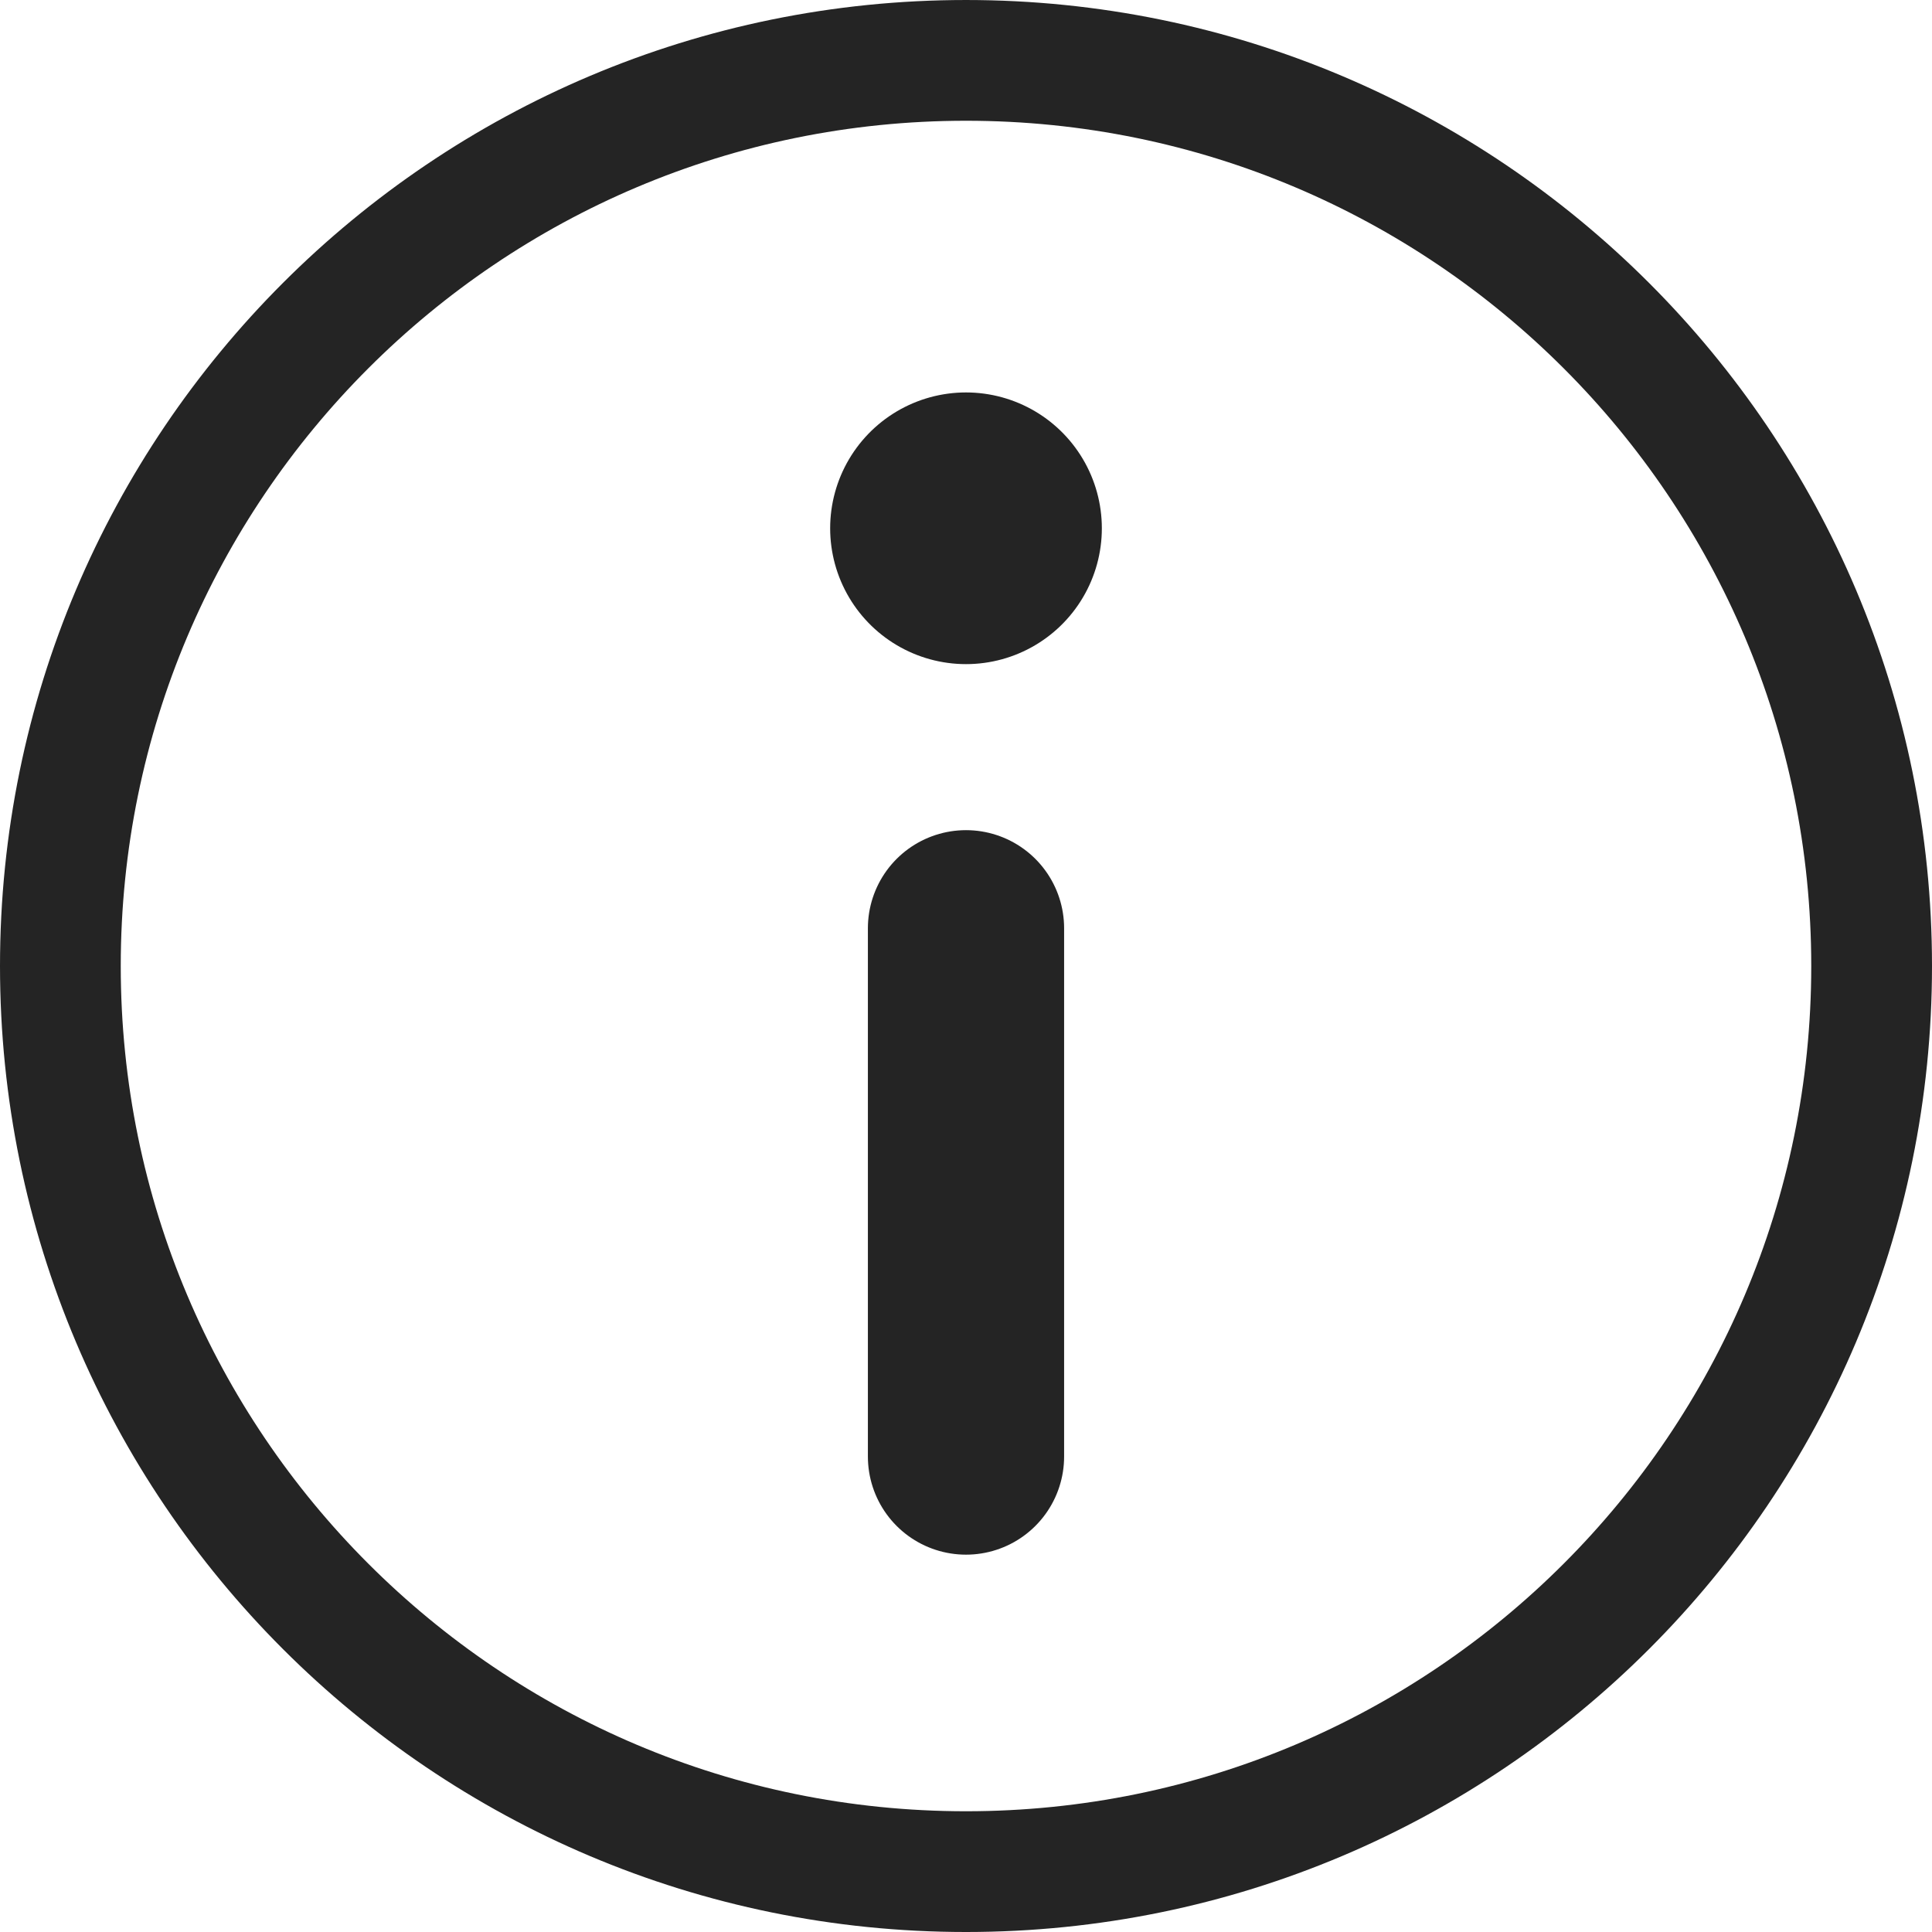
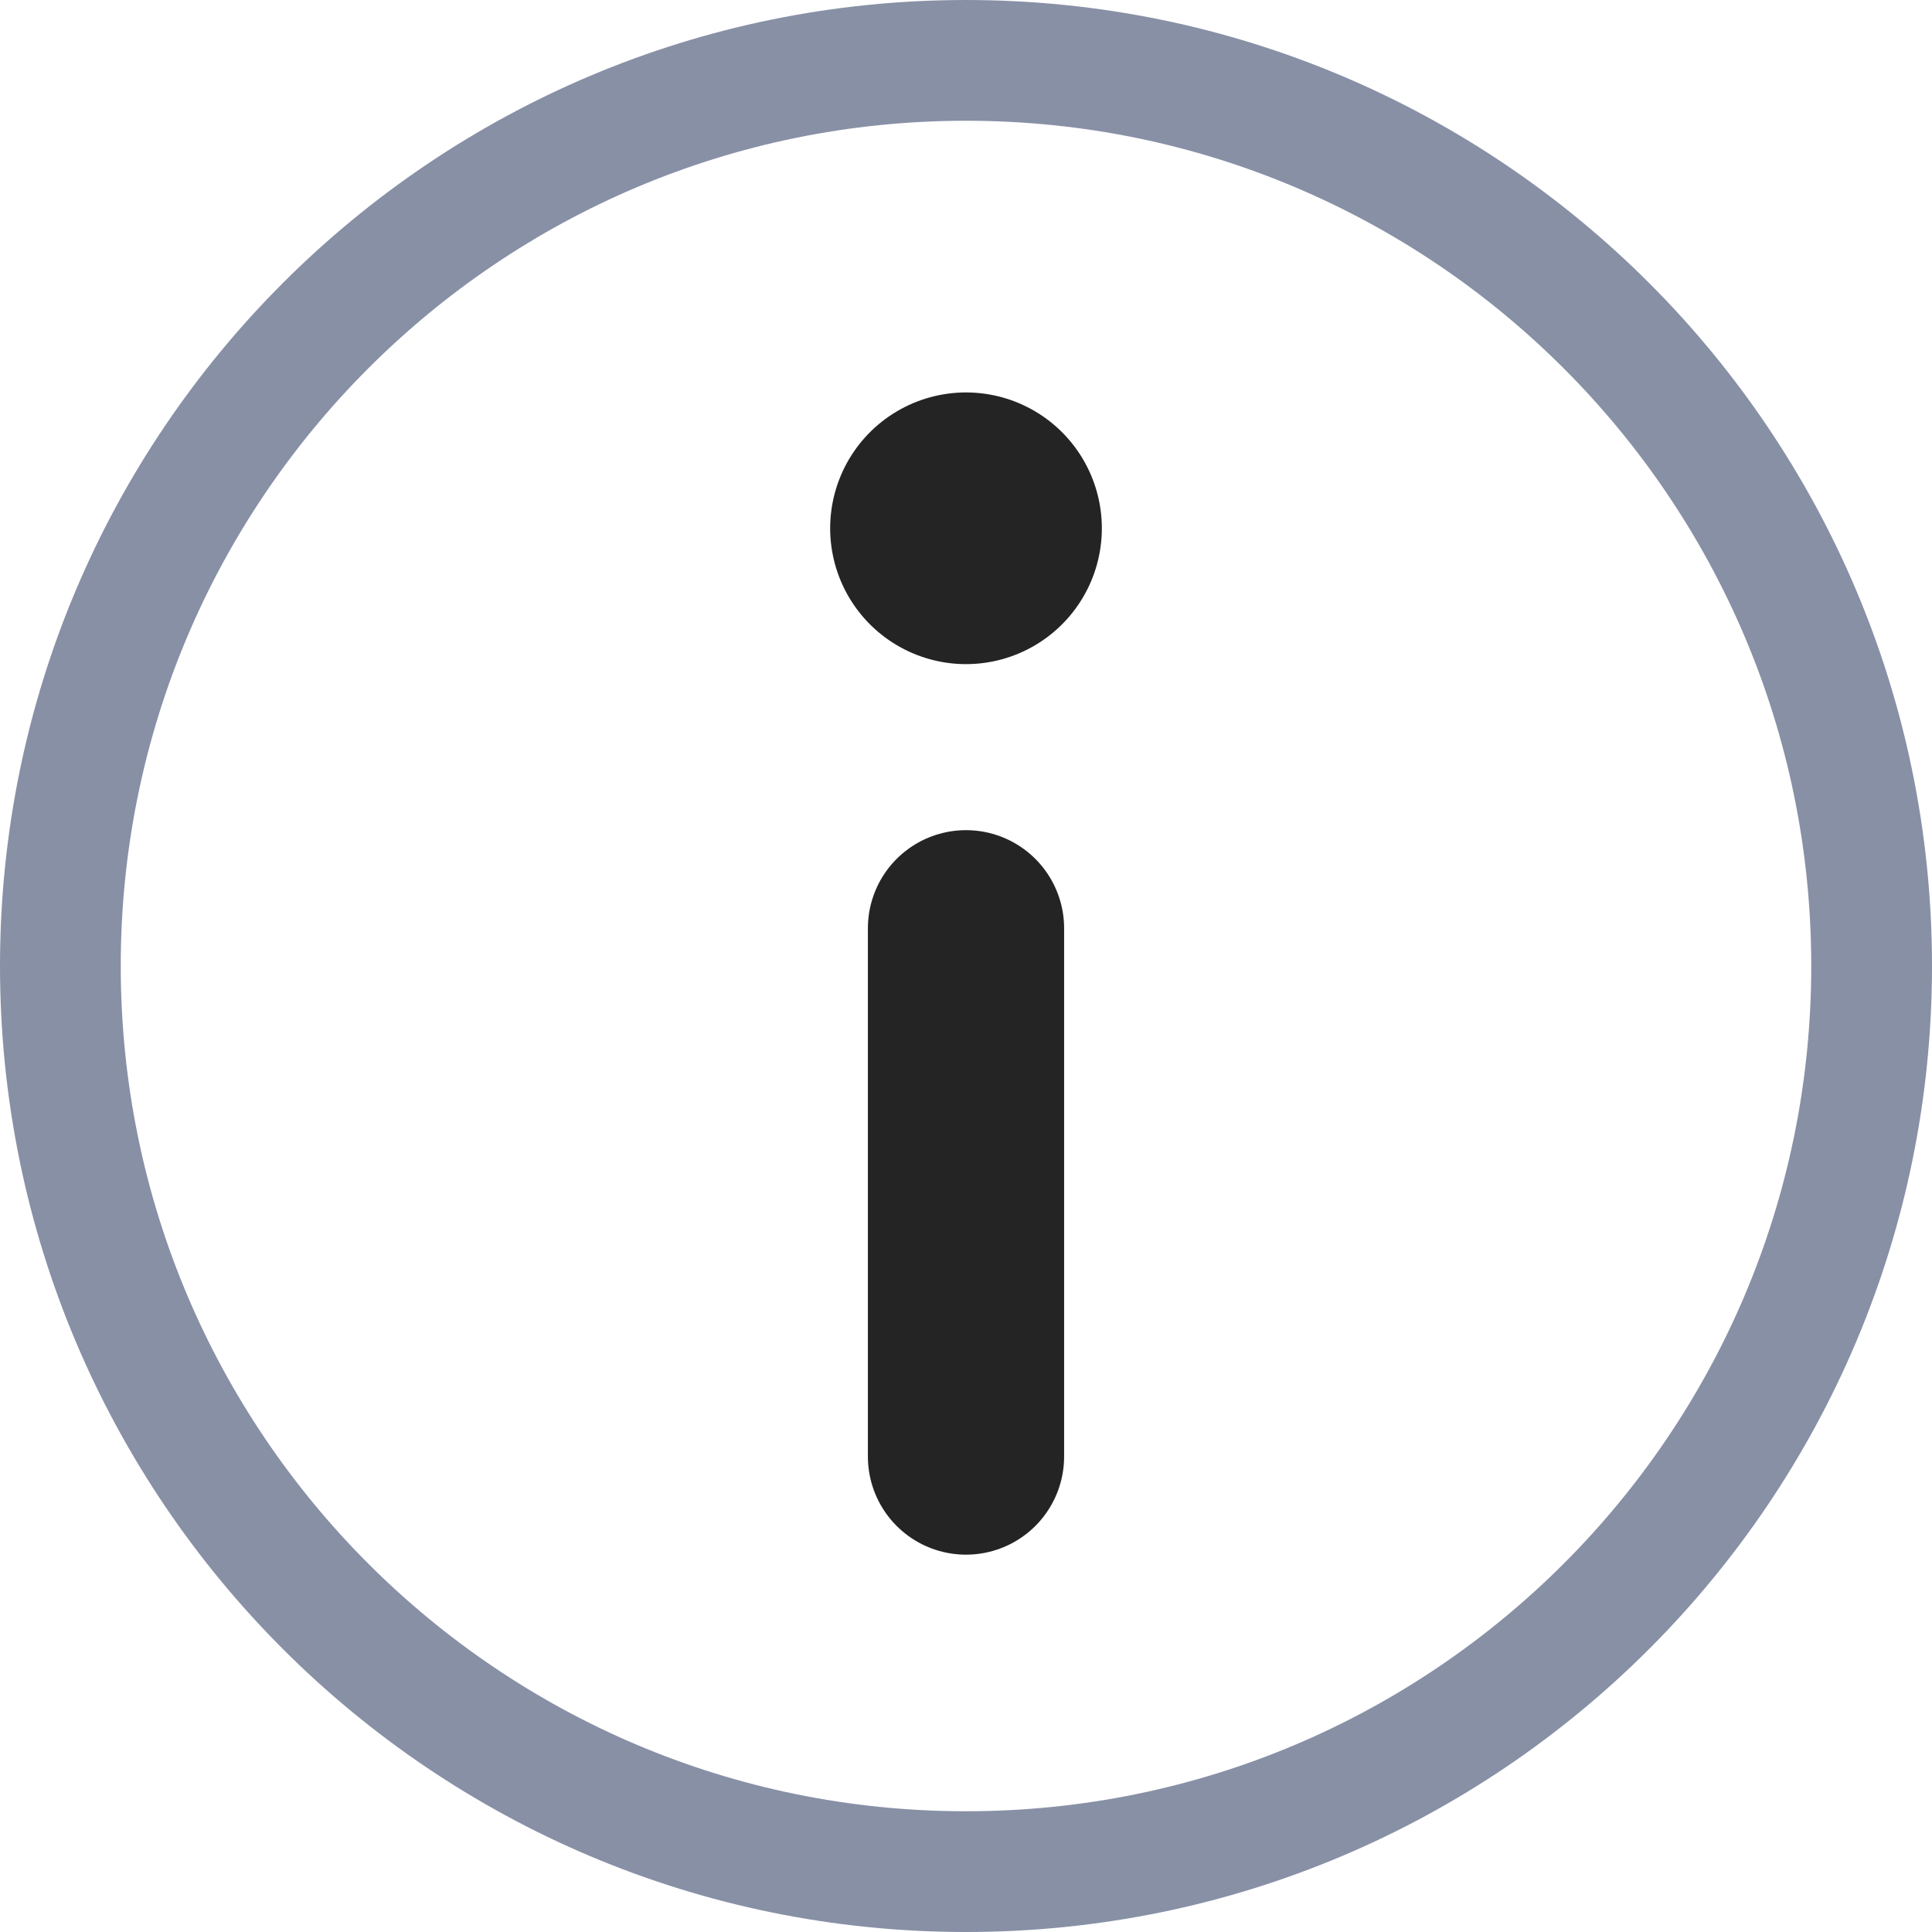
<svg xmlns="http://www.w3.org/2000/svg" width="25.6" height="25.6" viewBox="0 0 25.6 25.6">
  <g transform="translate(-29.7 1078.8)">
-     <circle cx="12" cy="12" r="12" transform="translate(30.5 -1078)" fill="none" stroke="#242424" stroke-linecap="round" stroke-linejoin="round" stroke-width="1.6" />
+     <circle cx="12" cy="12" r="12" transform="translate(30.5 -1078)" fill="none" stroke="#8890A6" stroke-linecap="round" stroke-linejoin="round" stroke-width="1.6" />
    <line y1="7" transform="translate(42.5 -1066.5)" fill="none" stroke="#242424" stroke-linecap="round" stroke-linejoin="round" stroke-width="2.6" />
    <line transform="translate(42.5 -1071.8)" fill="none" stroke="#242424" stroke-linecap="round" stroke-linejoin="round" stroke-width="3.6" />
  </g>
</svg>
